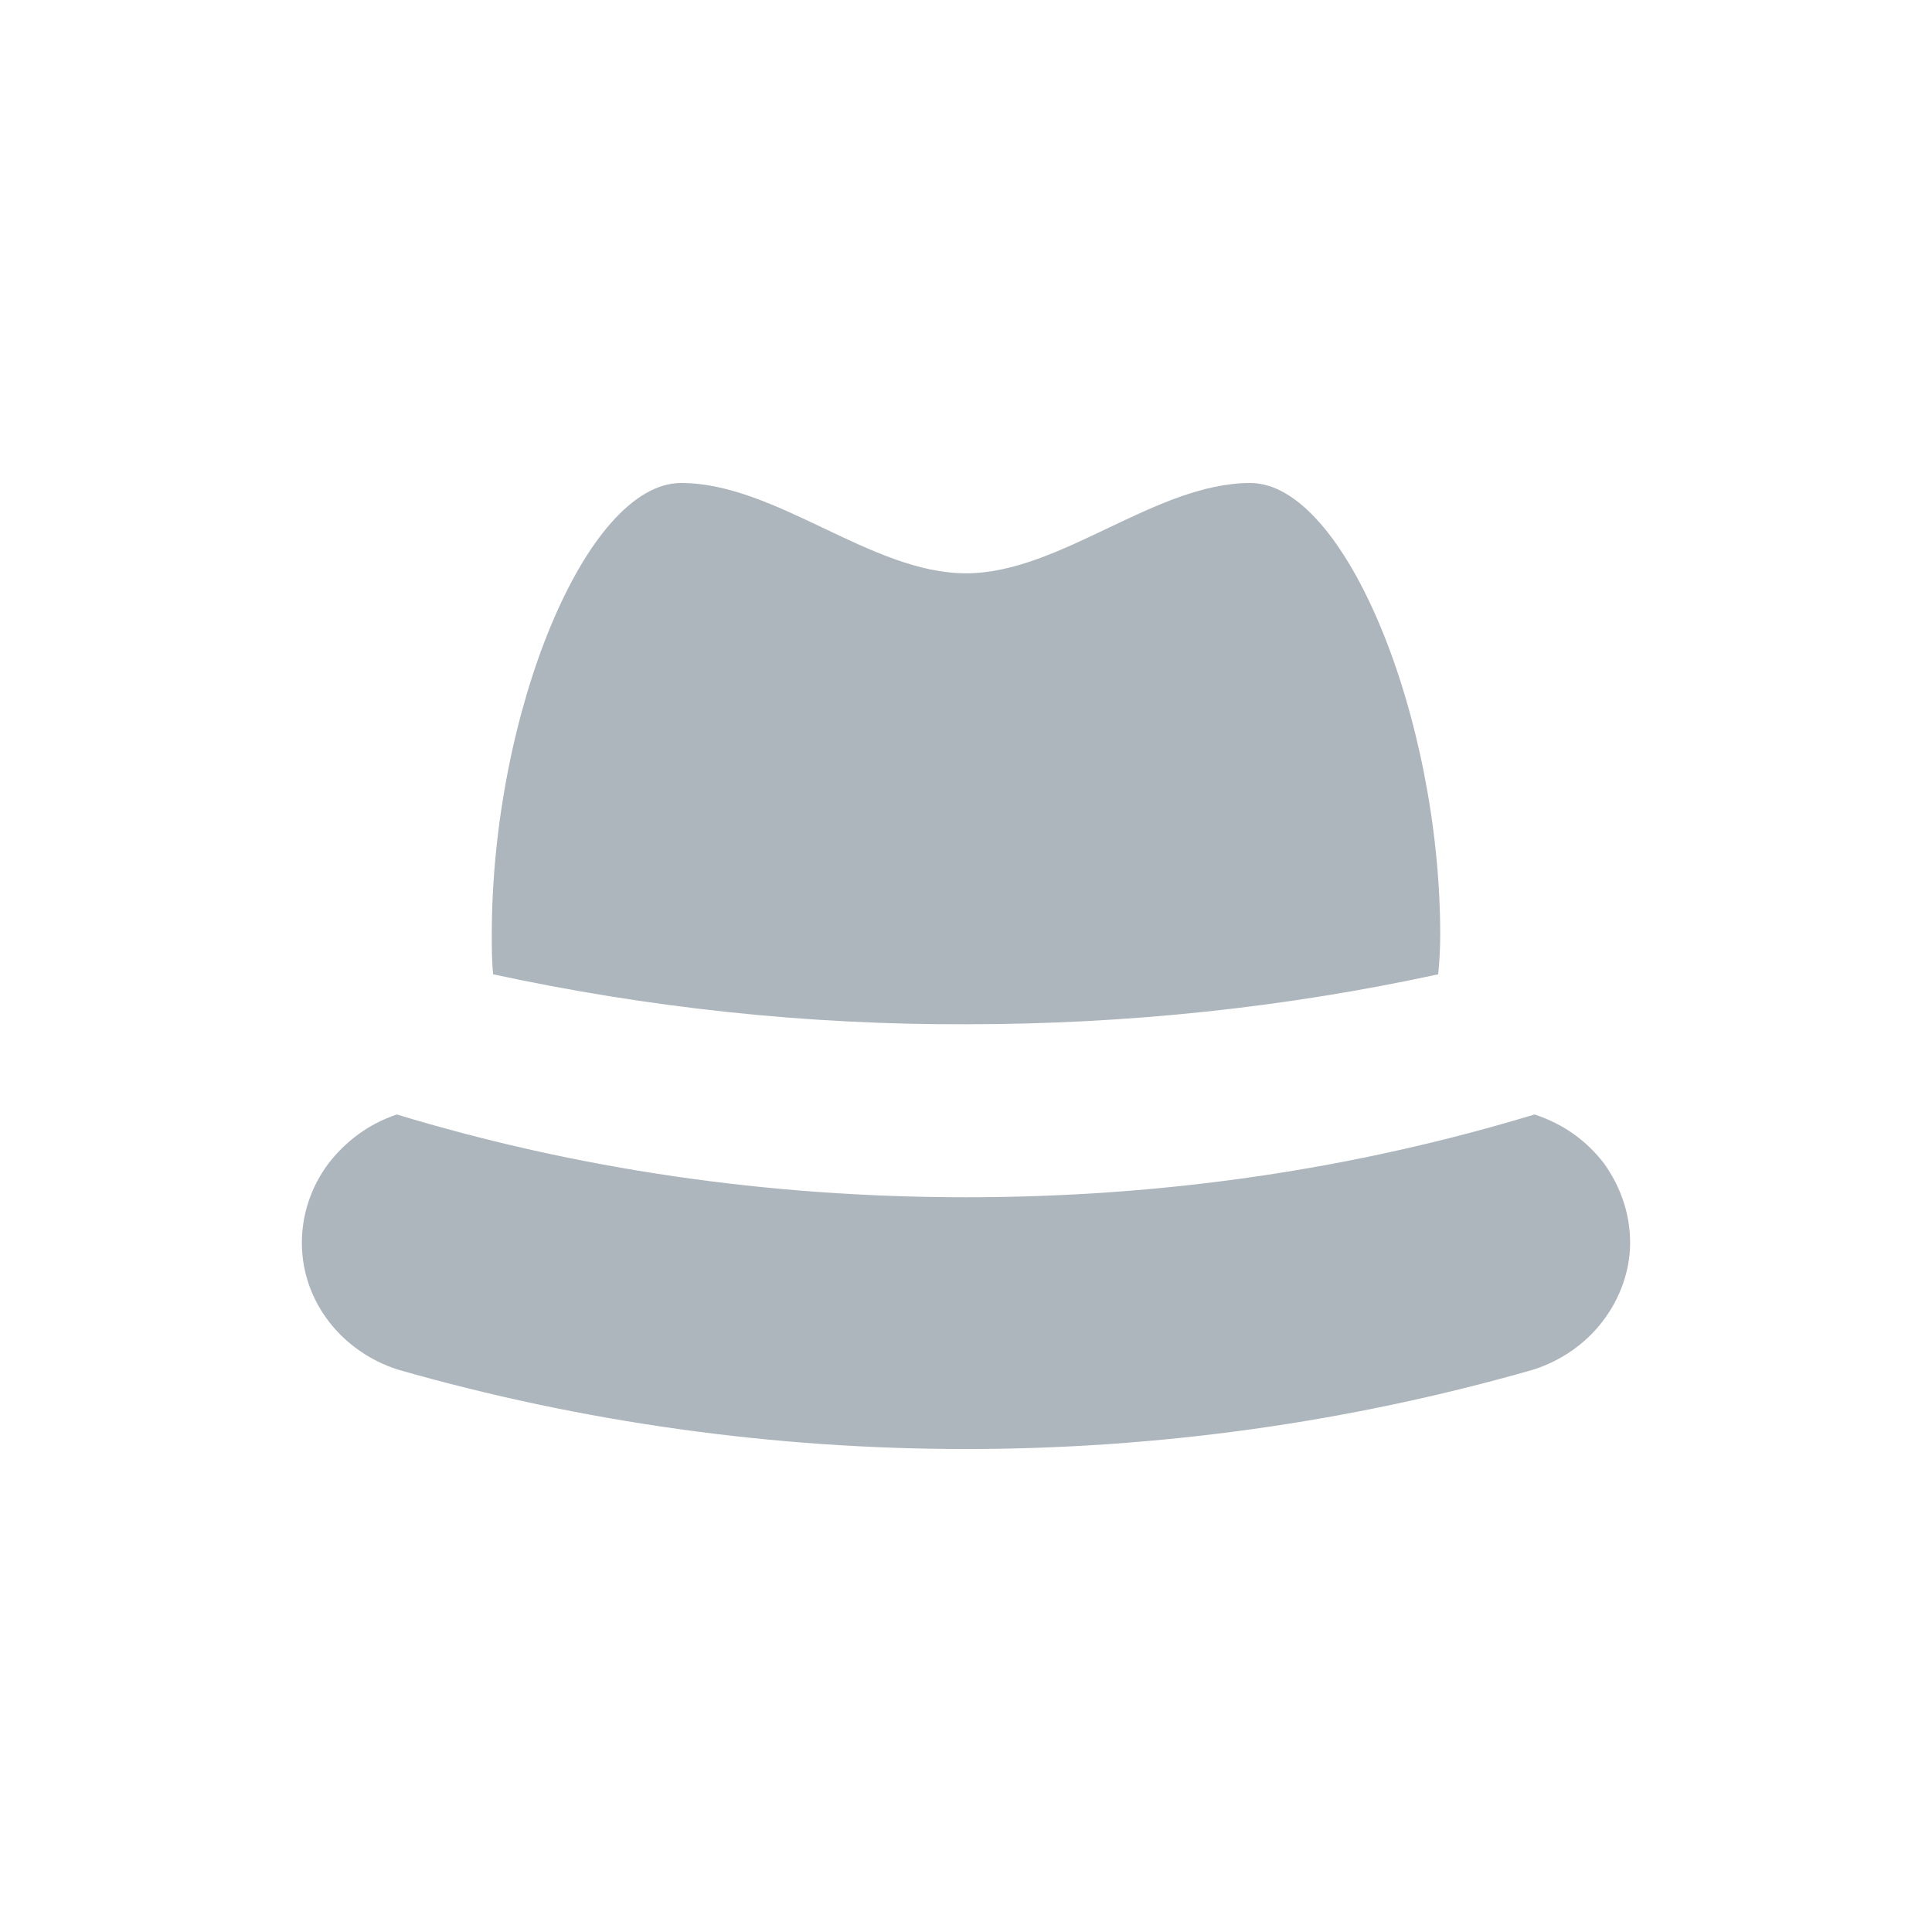
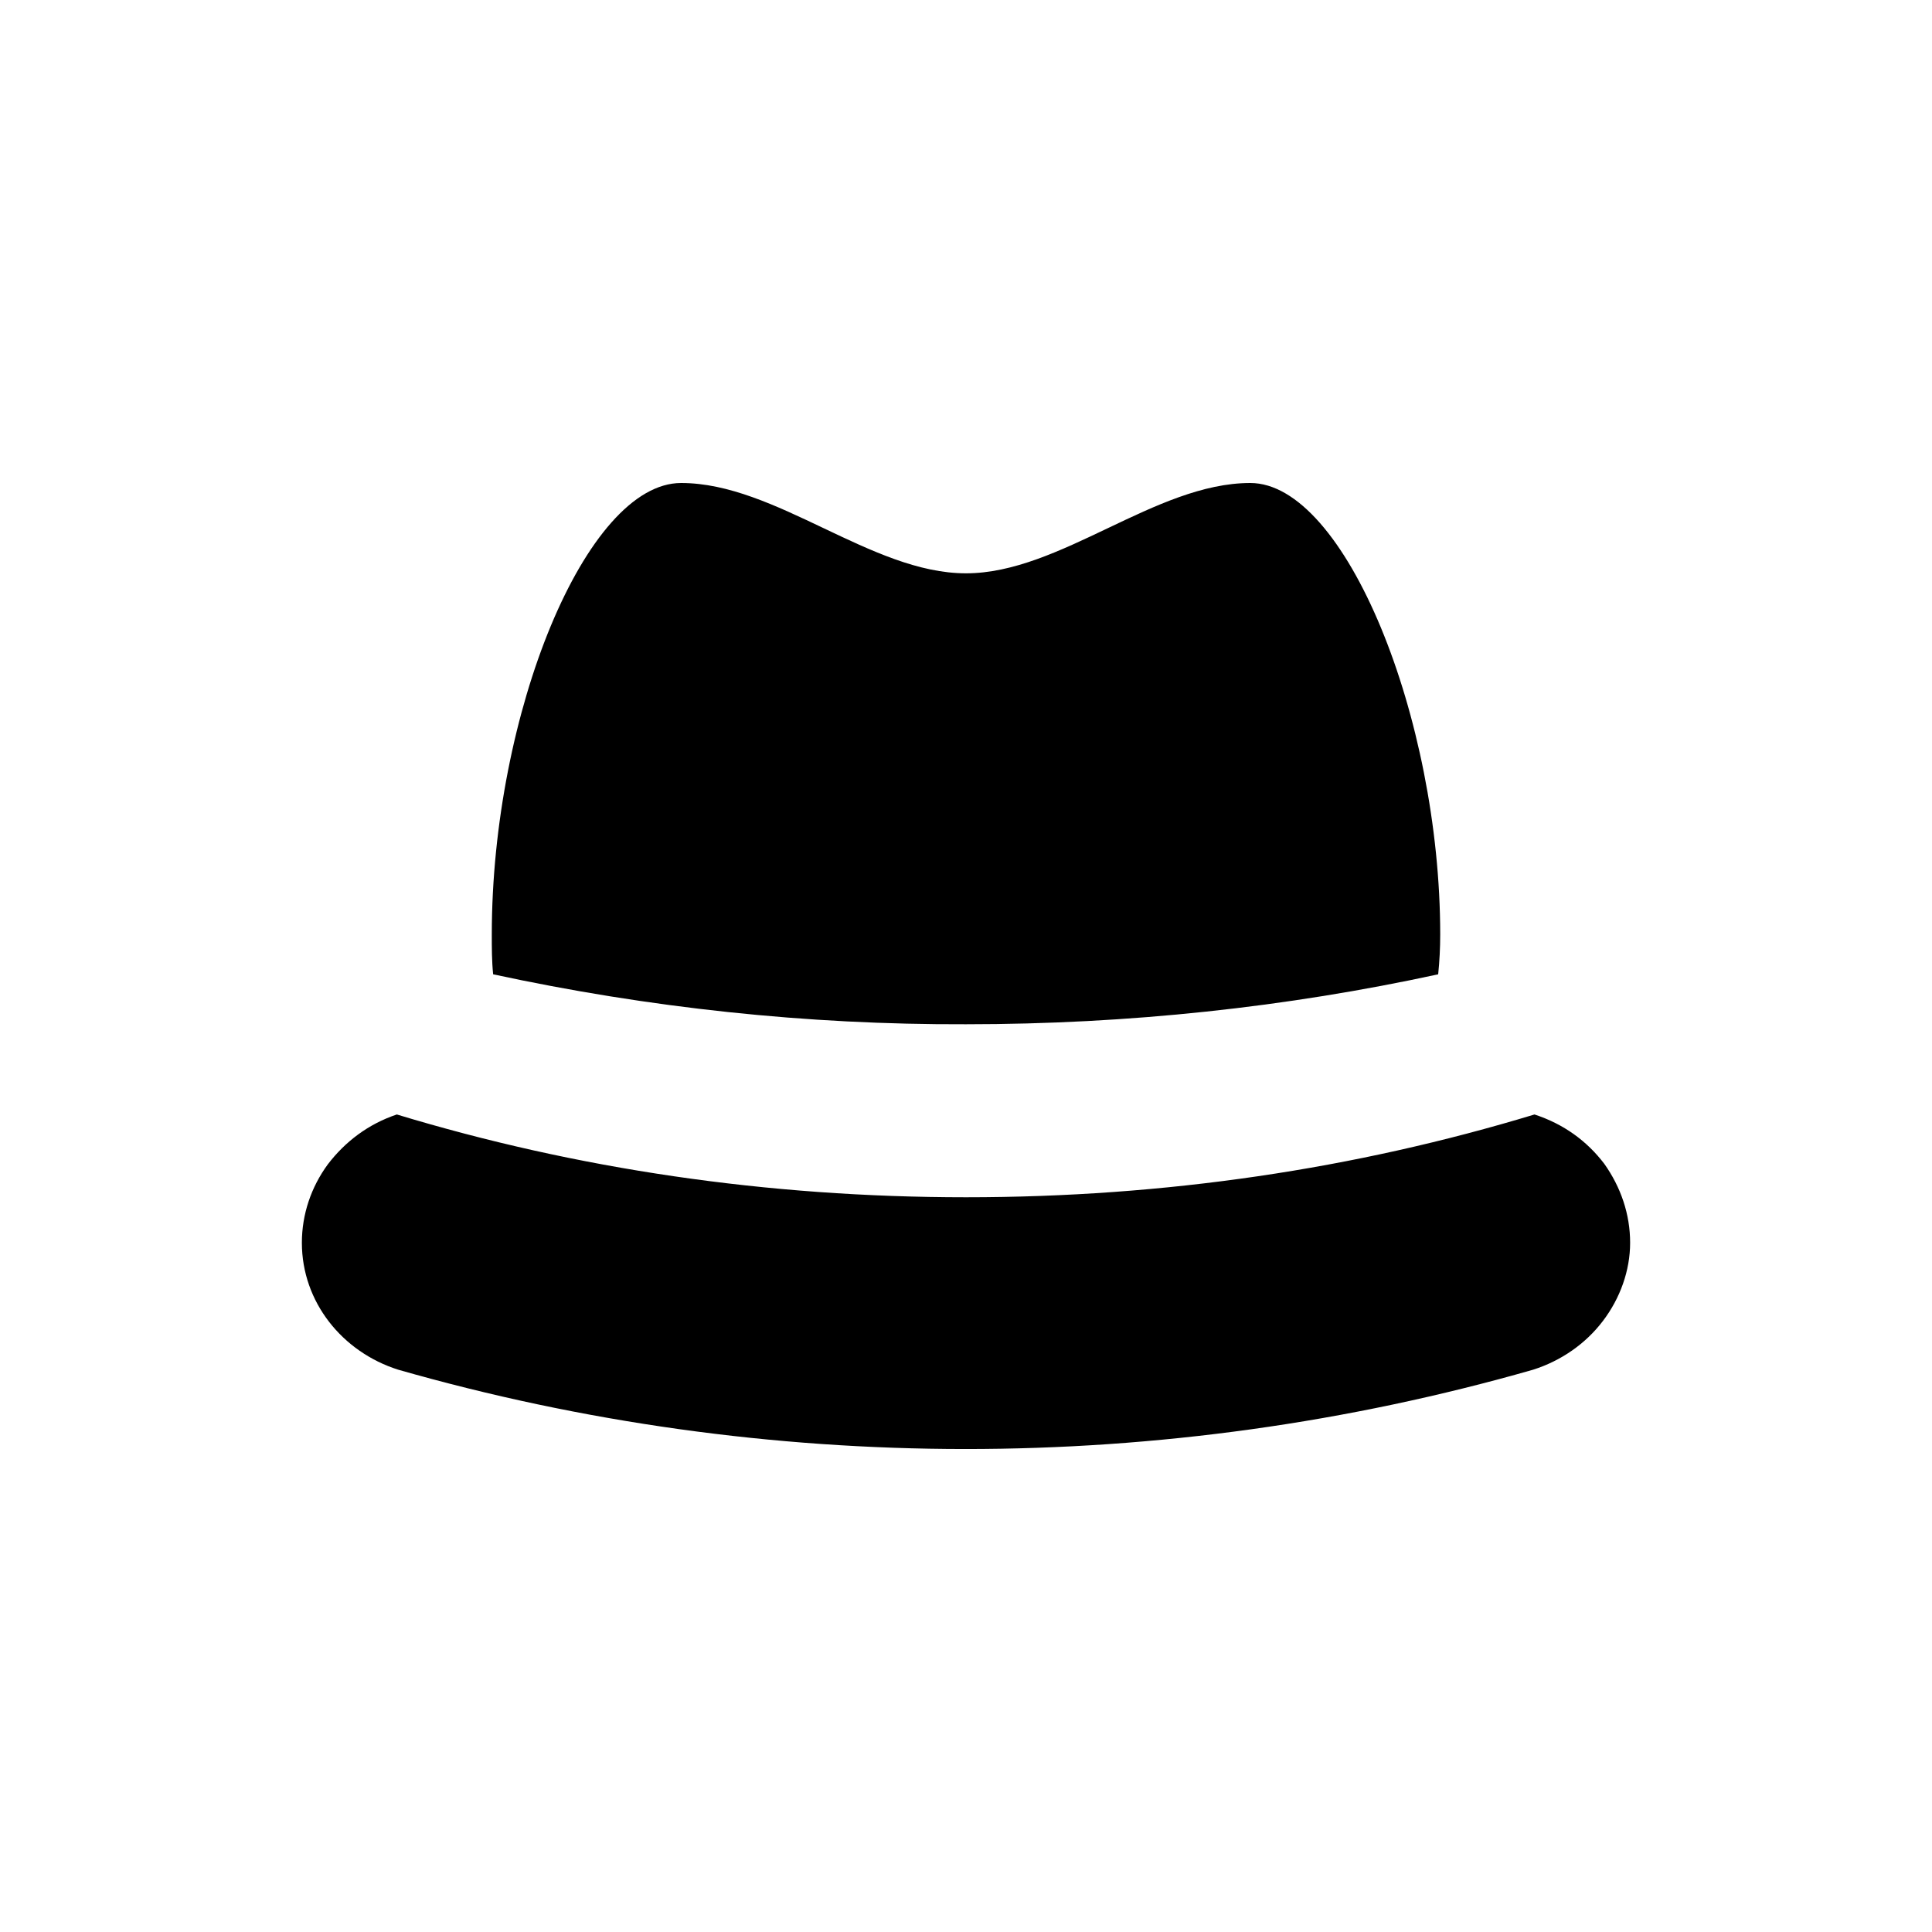
- <svg xmlns="http://www.w3.org/2000/svg" width="20" height="20" viewBox="0 0 20 20" fill="none">
-   <path d="M14.888 10.086C14.902 9.949 14.909 9.812 14.909 9.674C14.909 7.432 13.926 5 12.943 5C11.959 5 10.976 5.935 10 5.935C9.017 5.935 8.034 5 7.051 5C6.067 5 5.091 7.386 5.091 9.674C5.091 9.812 5.091 9.949 5.105 10.086C6.714 10.433 8.35 10.609 10 10.603C11.684 10.603 13.321 10.426 14.888 10.086ZM4.122 14.179C7.938 15.271 12.035 15.277 15.871 14.179C16.16 14.087 16.414 13.911 16.593 13.675C16.772 13.44 16.875 13.152 16.875 12.865C16.875 12.57 16.779 12.289 16.607 12.047C16.428 11.812 16.188 11.636 15.885 11.537C14.029 12.1 12.062 12.394 10 12.394C7.938 12.394 5.964 12.1 4.108 11.537C3.812 11.636 3.572 11.819 3.393 12.054C3.221 12.289 3.125 12.57 3.125 12.865C3.125 13.479 3.544 13.996 4.122 14.179Z" fill="#ADB5BD" />
+ <svg xmlns="http://www.w3.org/2000/svg" width="current" height="current" viewBox="0 0 20 20" fill="currentColor">
+   <path d="M14.888 10.086C14.902 9.949 14.909 9.812 14.909 9.674C14.909 7.432 13.926 5 12.943 5C11.959 5 10.976 5.935 10 5.935C9.017 5.935 8.034 5 7.051 5C6.067 5 5.091 7.386 5.091 9.674C5.091 9.812 5.091 9.949 5.105 10.086C6.714 10.433 8.35 10.609 10 10.603C11.684 10.603 13.321 10.426 14.888 10.086ZM4.122 14.179C7.938 15.271 12.035 15.277 15.871 14.179C16.16 14.087 16.414 13.911 16.593 13.675C16.772 13.44 16.875 13.152 16.875 12.865C16.875 12.57 16.779 12.289 16.607 12.047C16.428 11.812 16.188 11.636 15.885 11.537C14.029 12.1 12.062 12.394 10 12.394C7.938 12.394 5.964 12.1 4.108 11.537C3.812 11.636 3.572 11.819 3.393 12.054C3.221 12.289 3.125 12.57 3.125 12.865C3.125 13.479 3.544 13.996 4.122 14.179Z" fill="currentColor" />
</svg>
